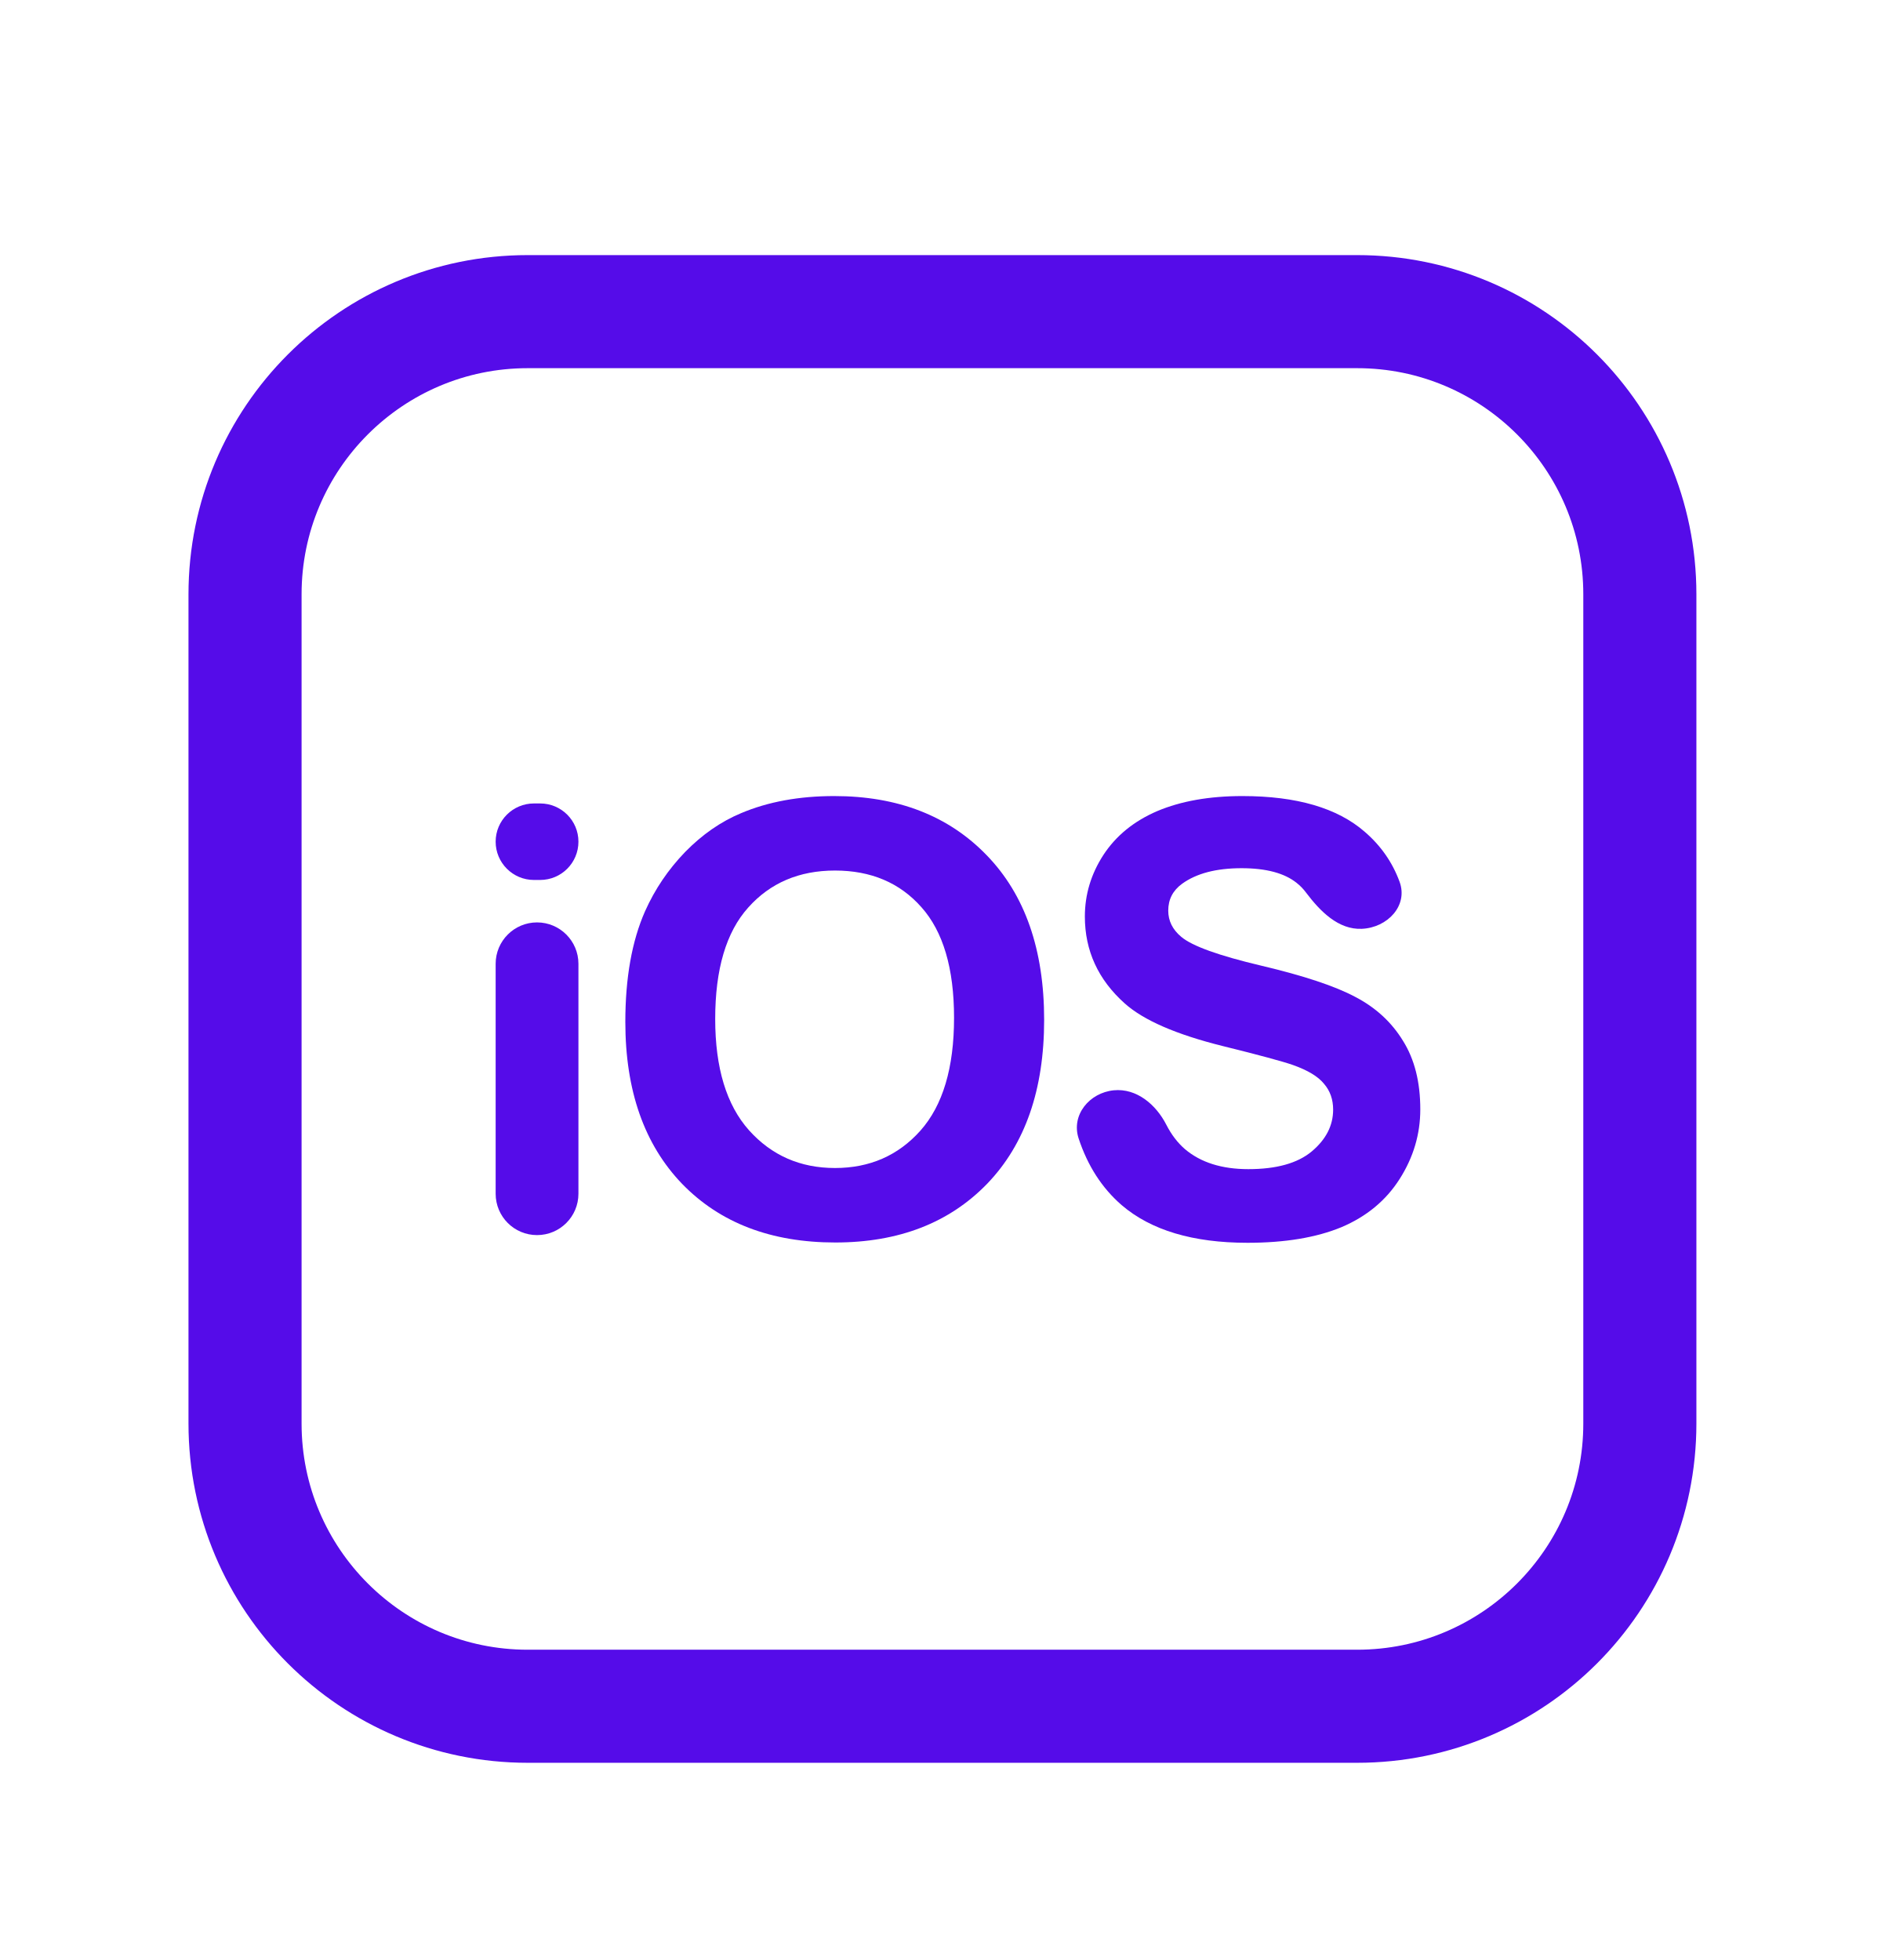
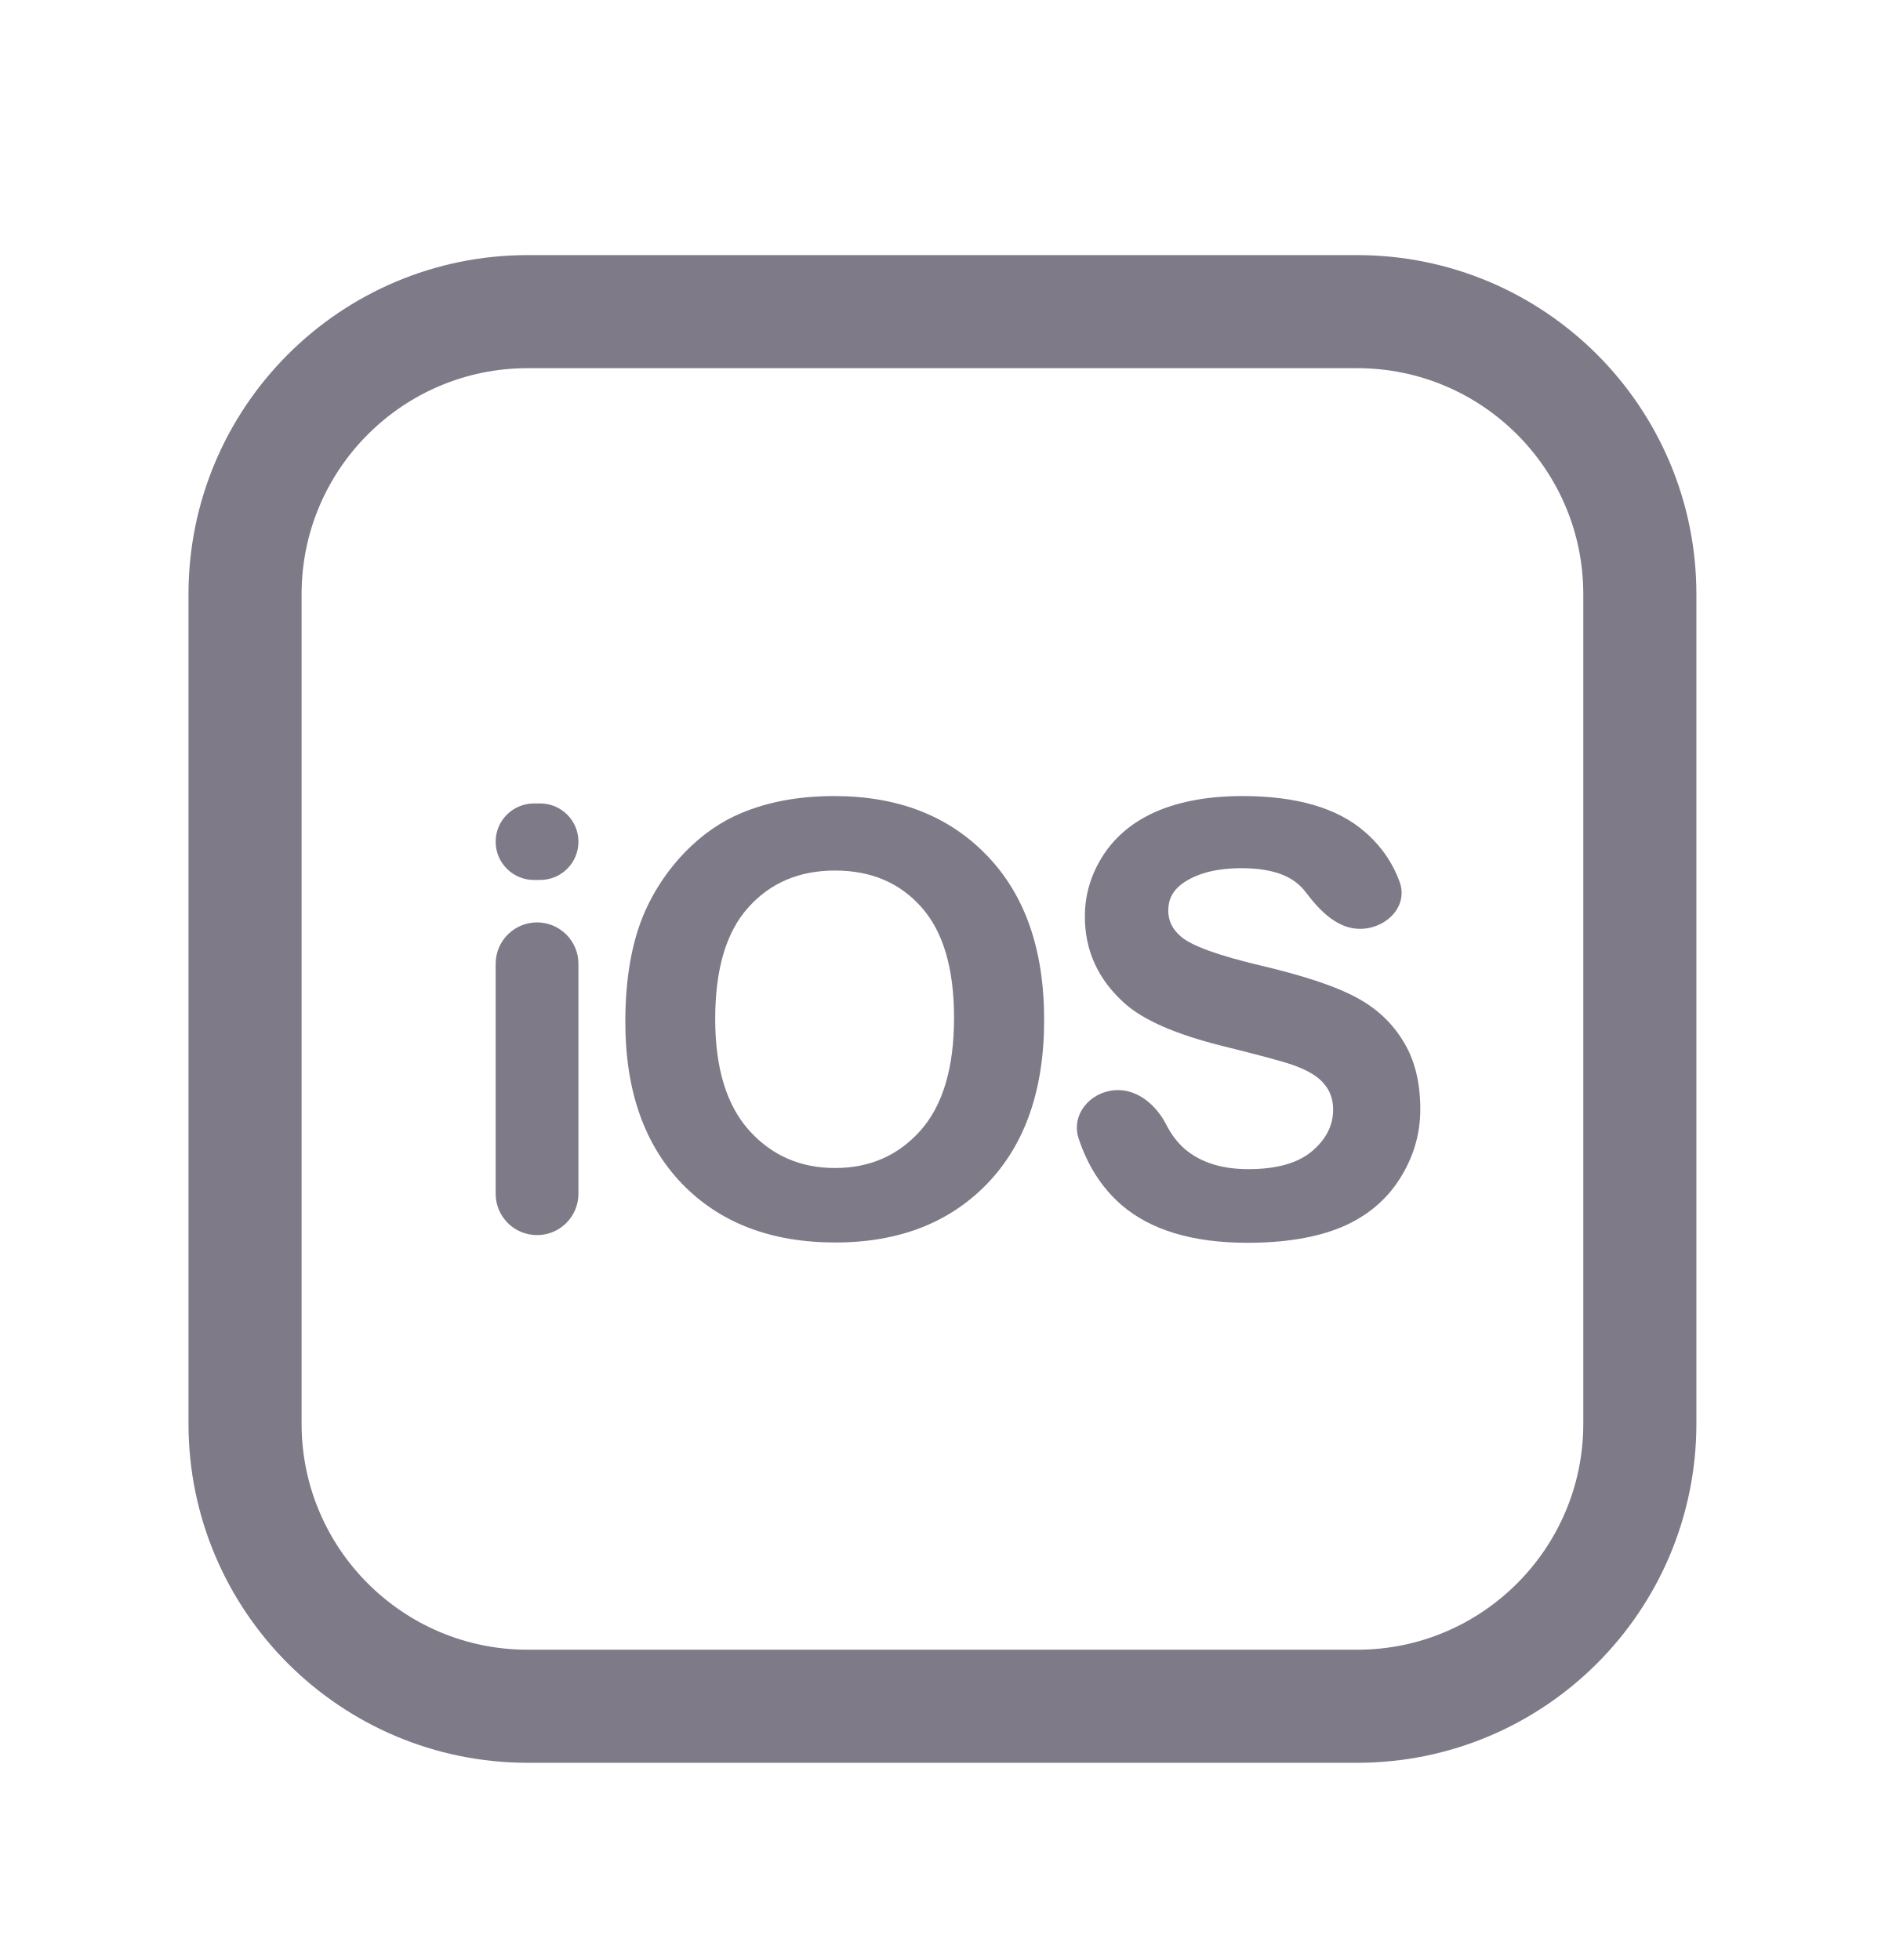
<svg xmlns="http://www.w3.org/2000/svg" width="25" height="26" viewBox="0 0 25 26" fill="none">
-   <path d="M21.75 18.884V7.884C21.75 5.813 20.071 4.134 18 4.134H7C4.929 4.134 3.25 5.813 3.25 7.884V18.884C3.25 20.955 4.929 22.634 7 22.634H18C20.071 22.634 21.75 20.955 21.75 18.884Z" stroke="#550CE9" stroke-width="1.5" />
-   <path d="M7.082 11.673C6.802 11.673 6.574 11.446 6.574 11.165C6.574 10.885 6.802 10.658 7.082 10.658H7.164C7.445 10.658 7.672 10.885 7.672 11.165C7.672 11.446 7.445 11.673 7.164 11.673H7.082ZM7.123 16.384C6.82 16.384 6.574 16.139 6.574 15.835V12.785C6.574 12.482 6.82 12.236 7.123 12.236C7.426 12.236 7.672 12.482 7.672 12.785V15.835C7.672 16.139 7.426 16.384 7.123 16.384Z" fill="#550CE9" />
-   <path d="M8.294 13.556C8.294 12.973 8.381 12.483 8.556 12.087C8.686 11.796 8.863 11.534 9.087 11.302C9.314 11.07 9.561 10.899 9.829 10.787C10.186 10.636 10.598 10.56 11.064 10.56C11.908 10.56 12.582 10.822 13.087 11.345C13.595 11.869 13.849 12.597 13.849 13.529C13.849 14.453 13.598 15.177 13.095 15.701C12.592 16.221 11.921 16.482 11.079 16.482C10.228 16.482 9.551 16.223 9.048 15.705C8.546 15.184 8.294 14.468 8.294 13.556ZM9.486 13.517C9.486 14.165 9.635 14.658 9.935 14.994C10.234 15.327 10.614 15.494 11.075 15.494C11.536 15.494 11.914 15.328 12.208 14.998C12.505 14.664 12.654 14.165 12.654 13.502C12.654 12.845 12.509 12.356 12.22 12.033C11.934 11.71 11.552 11.548 11.075 11.548C10.599 11.548 10.215 11.712 9.923 12.04C9.631 12.366 9.486 12.858 9.486 13.517Z" fill="#550CE9" />
-   <path d="M14.306 15.101C14.205 14.791 14.449 14.495 14.773 14.463C15.075 14.434 15.332 14.651 15.47 14.921C15.537 15.052 15.619 15.159 15.717 15.244C15.926 15.421 16.206 15.509 16.557 15.509C16.93 15.509 17.209 15.431 17.397 15.275C17.587 15.116 17.682 14.931 17.682 14.72C17.682 14.585 17.642 14.47 17.561 14.377C17.483 14.28 17.345 14.197 17.147 14.127C17.012 14.08 16.703 13.996 16.221 13.877C15.601 13.723 15.167 13.534 14.917 13.31C14.565 12.995 14.389 12.611 14.389 12.158C14.389 11.866 14.471 11.594 14.635 11.341C14.802 11.086 15.04 10.892 15.35 10.759C15.663 10.627 16.039 10.56 16.479 10.56C17.198 10.56 17.738 10.718 18.1 11.033C18.314 11.217 18.468 11.438 18.563 11.696C18.68 12.014 18.402 12.306 18.063 12.321C17.752 12.335 17.511 12.09 17.323 11.841C17.286 11.791 17.244 11.748 17.198 11.712C17.036 11.582 16.793 11.517 16.467 11.517C16.131 11.517 15.868 11.586 15.678 11.724C15.556 11.813 15.495 11.931 15.495 12.08C15.495 12.215 15.552 12.331 15.667 12.427C15.812 12.55 16.167 12.677 16.729 12.81C17.292 12.943 17.707 13.081 17.975 13.224C18.246 13.365 18.457 13.559 18.608 13.806C18.762 14.051 18.838 14.354 18.838 14.716C18.838 15.044 18.747 15.352 18.565 15.638C18.383 15.925 18.125 16.138 17.792 16.279C17.458 16.417 17.043 16.486 16.546 16.486C15.822 16.486 15.265 16.319 14.877 15.986C14.616 15.76 14.426 15.465 14.306 15.101Z" fill="#550CE9" />
+   <path d="M21.75 18.884V7.884C21.75 5.813 20.071 4.134 18 4.134H7C4.929 4.134 3.25 5.813 3.25 7.884V18.884C3.25 20.955 4.929 22.634 7 22.634H18C20.071 22.634 21.75 20.955 21.75 18.884Z" stroke="#7F7A87" stroke-width="1.5" />
+   <path d="M7.082 11.673C6.802 11.673 6.574 11.446 6.574 11.165C6.574 10.885 6.802 10.658 7.082 10.658H7.164C7.445 10.658 7.672 10.885 7.672 11.165C7.672 11.446 7.445 11.673 7.164 11.673H7.082ZM7.123 16.384C6.82 16.384 6.574 16.139 6.574 15.835V12.785C6.574 12.482 6.82 12.236 7.123 12.236C7.426 12.236 7.672 12.482 7.672 12.785V15.835C7.672 16.139 7.426 16.384 7.123 16.384Z" fill="#7F7A87" />
+   <path d="M8.294 13.556C8.294 12.973 8.381 12.483 8.556 12.087C8.686 11.796 8.863 11.534 9.087 11.302C9.314 11.07 9.561 10.899 9.829 10.787C10.186 10.636 10.598 10.56 11.064 10.56C11.908 10.56 12.582 10.822 13.087 11.345C13.595 11.869 13.849 12.597 13.849 13.529C13.849 14.453 13.598 15.177 13.095 15.701C12.592 16.221 11.921 16.482 11.079 16.482C10.228 16.482 9.551 16.223 9.048 15.705C8.546 15.184 8.294 14.468 8.294 13.556ZM9.486 13.517C9.486 14.165 9.635 14.658 9.935 14.994C10.234 15.327 10.614 15.494 11.075 15.494C11.536 15.494 11.914 15.328 12.208 14.998C12.505 14.664 12.654 14.165 12.654 13.502C12.654 12.845 12.509 12.356 12.22 12.033C11.934 11.71 11.552 11.548 11.075 11.548C10.599 11.548 10.215 11.712 9.923 12.04C9.631 12.366 9.486 12.858 9.486 13.517Z" fill="#7F7A87" />
+   <path d="M14.306 15.101C14.205 14.791 14.449 14.495 14.773 14.463C15.075 14.434 15.332 14.651 15.47 14.921C15.537 15.052 15.619 15.159 15.717 15.244C15.926 15.421 16.206 15.509 16.557 15.509C16.93 15.509 17.209 15.431 17.397 15.275C17.587 15.116 17.682 14.931 17.682 14.72C17.682 14.585 17.642 14.47 17.561 14.377C17.483 14.28 17.345 14.197 17.147 14.127C17.012 14.08 16.703 13.996 16.221 13.877C15.601 13.723 15.167 13.534 14.917 13.31C14.565 12.995 14.389 12.611 14.389 12.158C14.389 11.866 14.471 11.594 14.635 11.341C14.802 11.086 15.04 10.892 15.35 10.759C15.663 10.627 16.039 10.56 16.479 10.56C17.198 10.56 17.738 10.718 18.1 11.033C18.314 11.217 18.468 11.438 18.563 11.696C18.68 12.014 18.402 12.306 18.063 12.321C17.752 12.335 17.511 12.09 17.323 11.841C17.286 11.791 17.244 11.748 17.198 11.712C17.036 11.582 16.793 11.517 16.467 11.517C16.131 11.517 15.868 11.586 15.678 11.724C15.556 11.813 15.495 11.931 15.495 12.08C15.495 12.215 15.552 12.331 15.667 12.427C15.812 12.55 16.167 12.677 16.729 12.81C17.292 12.943 17.707 13.081 17.975 13.224C18.246 13.365 18.457 13.559 18.608 13.806C18.762 14.051 18.838 14.354 18.838 14.716C18.838 15.044 18.747 15.352 18.565 15.638C18.383 15.925 18.125 16.138 17.792 16.279C17.458 16.417 17.043 16.486 16.546 16.486C15.822 16.486 15.265 16.319 14.877 15.986C14.616 15.76 14.426 15.465 14.306 15.101Z" fill="#7F7A87" />
</svg>
